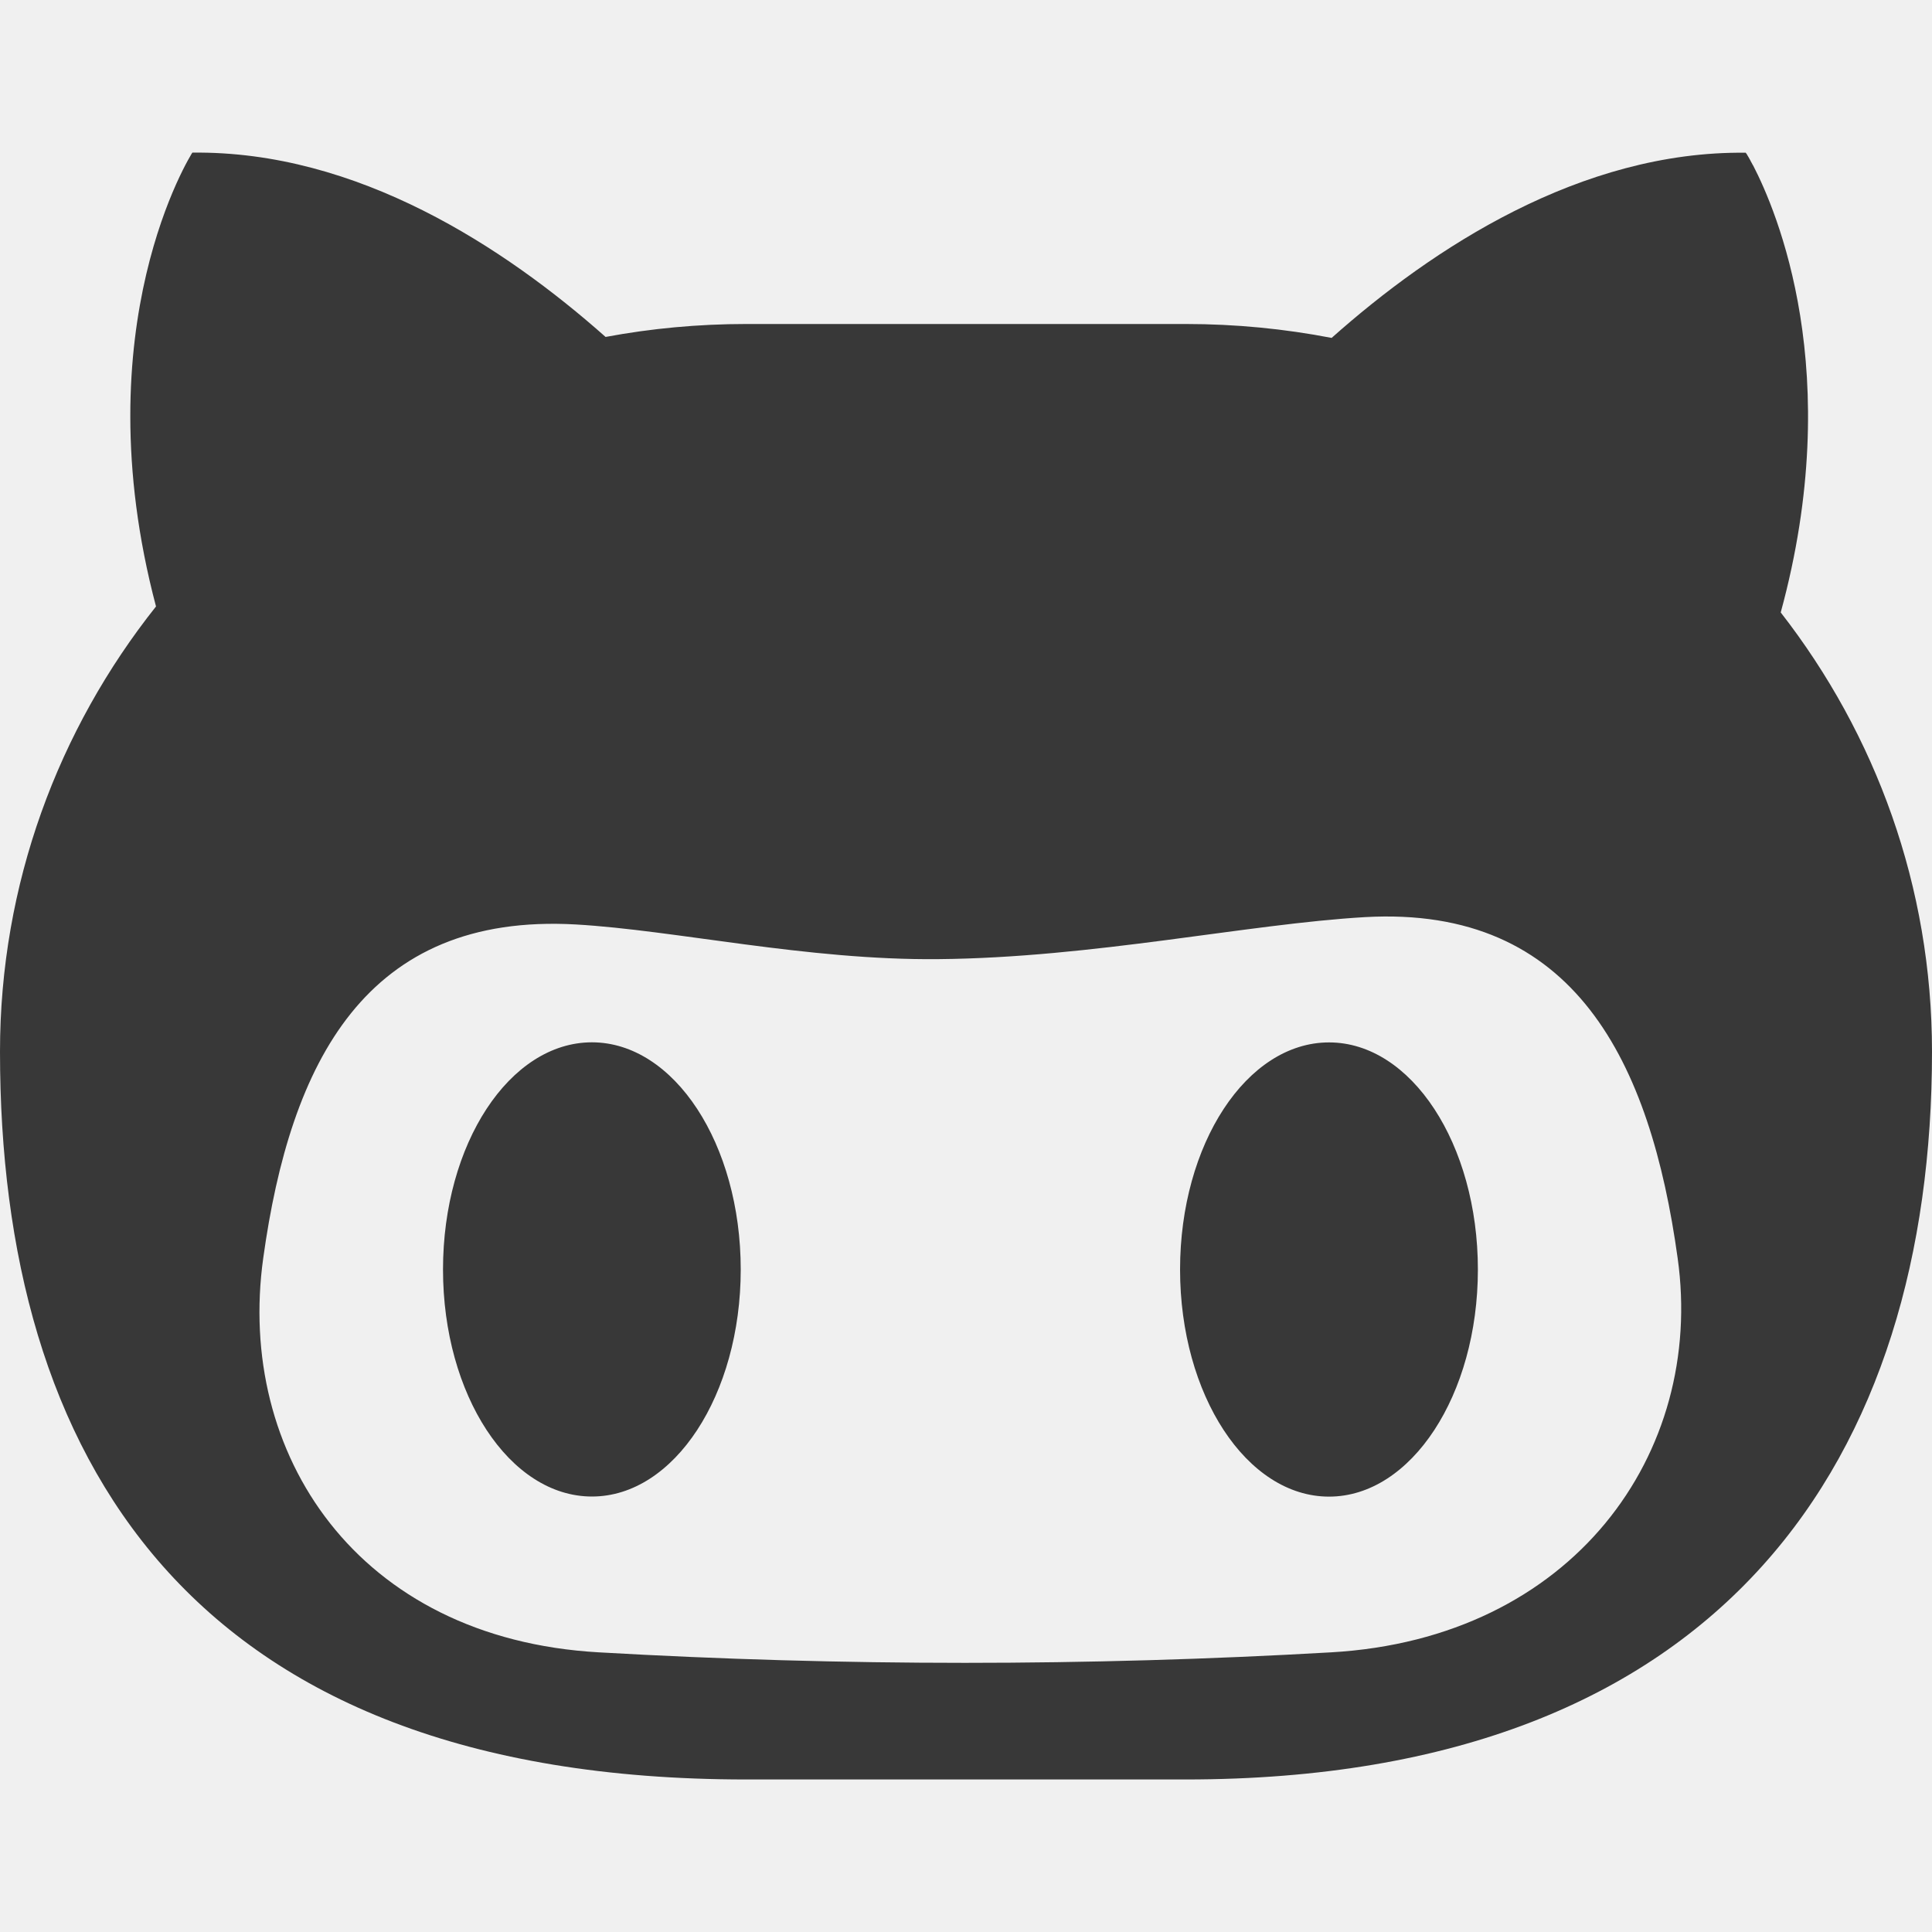
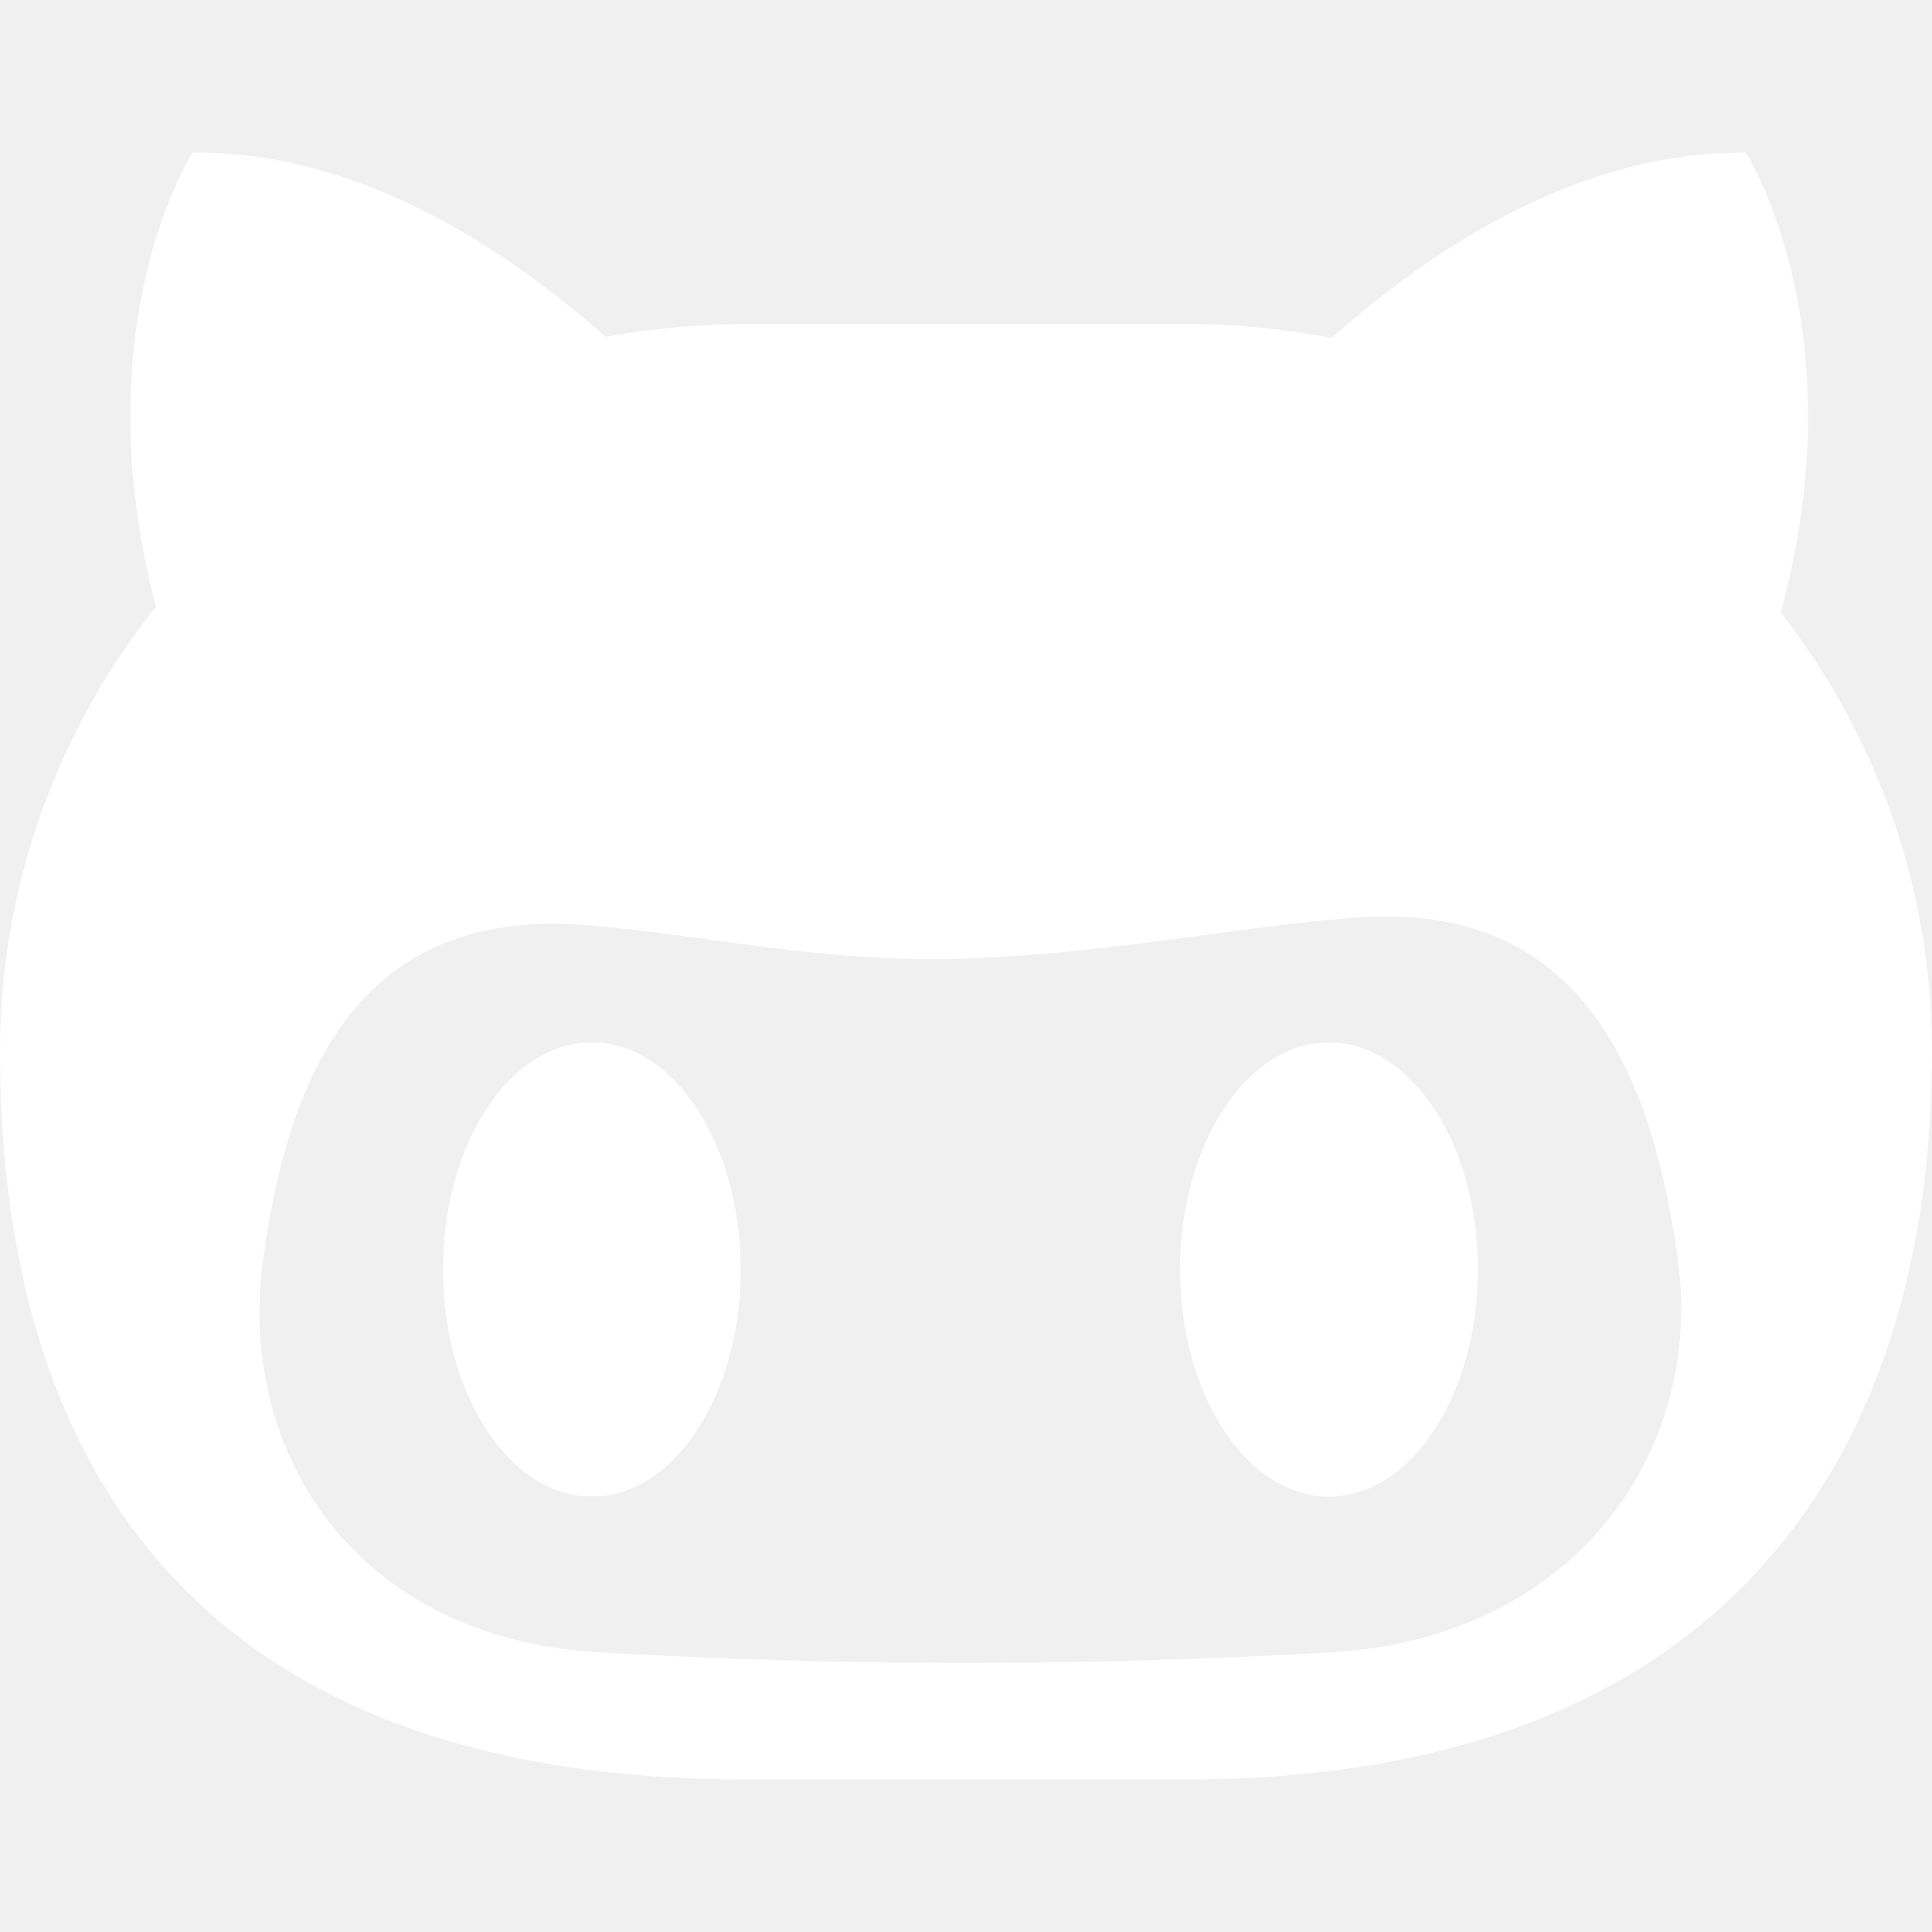
<svg xmlns="http://www.w3.org/2000/svg" width="20" height="20" viewBox="0 0 20 20" fill="none">
-   <path d="M7.668 13.142C7.668 14.439 6.979 15.492 6.128 15.492C5.275 15.492 4.586 14.439 4.586 13.142C4.586 11.842 5.275 10.79 6.128 10.79C6.979 10.791 7.668 11.843 7.668 13.142ZM13.758 10.791C12.906 10.791 12.216 11.843 12.216 13.142C12.216 14.44 12.906 15.493 13.758 15.493C14.609 15.493 15.299 14.44 15.299 13.142C15.299 11.843 14.609 10.791 13.758 10.791ZM20 10.887C20 15.048 17.881 18.421 12.275 18.421H7.724C1.926 18.421 0 15.048 0 10.887C0 9.151 0.603 7.552 1.615 6.278C0.845 3.368 1.991 1.58 1.991 1.58C3.699 1.559 5.224 2.561 6.269 3.488C6.74 3.4 7.227 3.354 7.726 3.354H12.275C12.793 3.354 13.298 3.404 13.785 3.498C14.828 2.57 16.361 1.561 18.072 1.581C18.072 1.581 18.073 1.583 18.075 1.586C18.075 1.586 18.075 1.586 18.076 1.587C18.078 1.591 18.082 1.596 18.086 1.601C18.086 1.602 18.086 1.603 18.087 1.604C18.096 1.617 18.106 1.637 18.121 1.663C18.121 1.664 18.121 1.665 18.122 1.666C18.13 1.678 18.136 1.694 18.146 1.71C18.148 1.711 18.148 1.712 18.148 1.712C18.389 2.178 19.112 3.856 18.434 6.34C19.418 7.604 20 9.178 20 10.887ZM17.367 13.024C17.086 10.998 16.305 9.371 14.13 9.494C12.919 9.564 11.312 9.915 9.712 9.929C8.352 9.942 6.991 9.629 5.961 9.57C3.786 9.447 3.006 10.996 2.725 13.024C2.443 15.045 3.694 16.963 6.199 17.105C8.723 17.25 11.254 17.25 13.779 17.105C16.283 16.962 17.65 15.044 17.367 13.024Z" fill="#383838" />
+   <path d="M7.668 13.142C7.668 14.439 6.979 15.492 6.128 15.492C5.275 15.492 4.586 14.439 4.586 13.142C4.586 11.842 5.275 10.79 6.128 10.79C6.979 10.791 7.668 11.843 7.668 13.142ZM13.758 10.791C12.906 10.791 12.216 11.843 12.216 13.142C12.216 14.44 12.906 15.493 13.758 15.493C14.609 15.493 15.299 14.44 15.299 13.142C15.299 11.843 14.609 10.791 13.758 10.791ZM20 10.887C20 15.048 17.881 18.421 12.275 18.421H7.724C1.926 18.421 0 15.048 0 10.887C0 9.151 0.603 7.552 1.615 6.278C0.845 3.368 1.991 1.58 1.991 1.58C3.699 1.559 5.224 2.561 6.269 3.488C6.74 3.4 7.227 3.354 7.726 3.354H12.275C12.793 3.354 13.298 3.404 13.785 3.498C14.828 2.57 16.361 1.561 18.072 1.581C18.072 1.581 18.073 1.583 18.075 1.586C18.075 1.586 18.075 1.586 18.076 1.587C18.078 1.591 18.082 1.596 18.086 1.601C18.086 1.602 18.086 1.603 18.087 1.604C18.096 1.617 18.106 1.637 18.121 1.663C18.121 1.664 18.121 1.665 18.122 1.666C18.13 1.678 18.136 1.694 18.146 1.71C18.148 1.711 18.148 1.712 18.148 1.712C18.389 2.178 19.112 3.856 18.434 6.34C19.418 7.604 20 9.178 20 10.887ZM17.367 13.024C17.086 10.998 16.305 9.371 14.13 9.494C12.919 9.564 11.312 9.915 9.712 9.929C8.352 9.942 6.991 9.629 5.961 9.57C3.786 9.447 3.006 10.996 2.725 13.024C2.443 15.045 3.694 16.963 6.199 17.105C8.723 17.25 11.254 17.25 13.779 17.105C16.283 16.962 17.65 15.044 17.367 13.024Z" fill="white" />
</svg>
